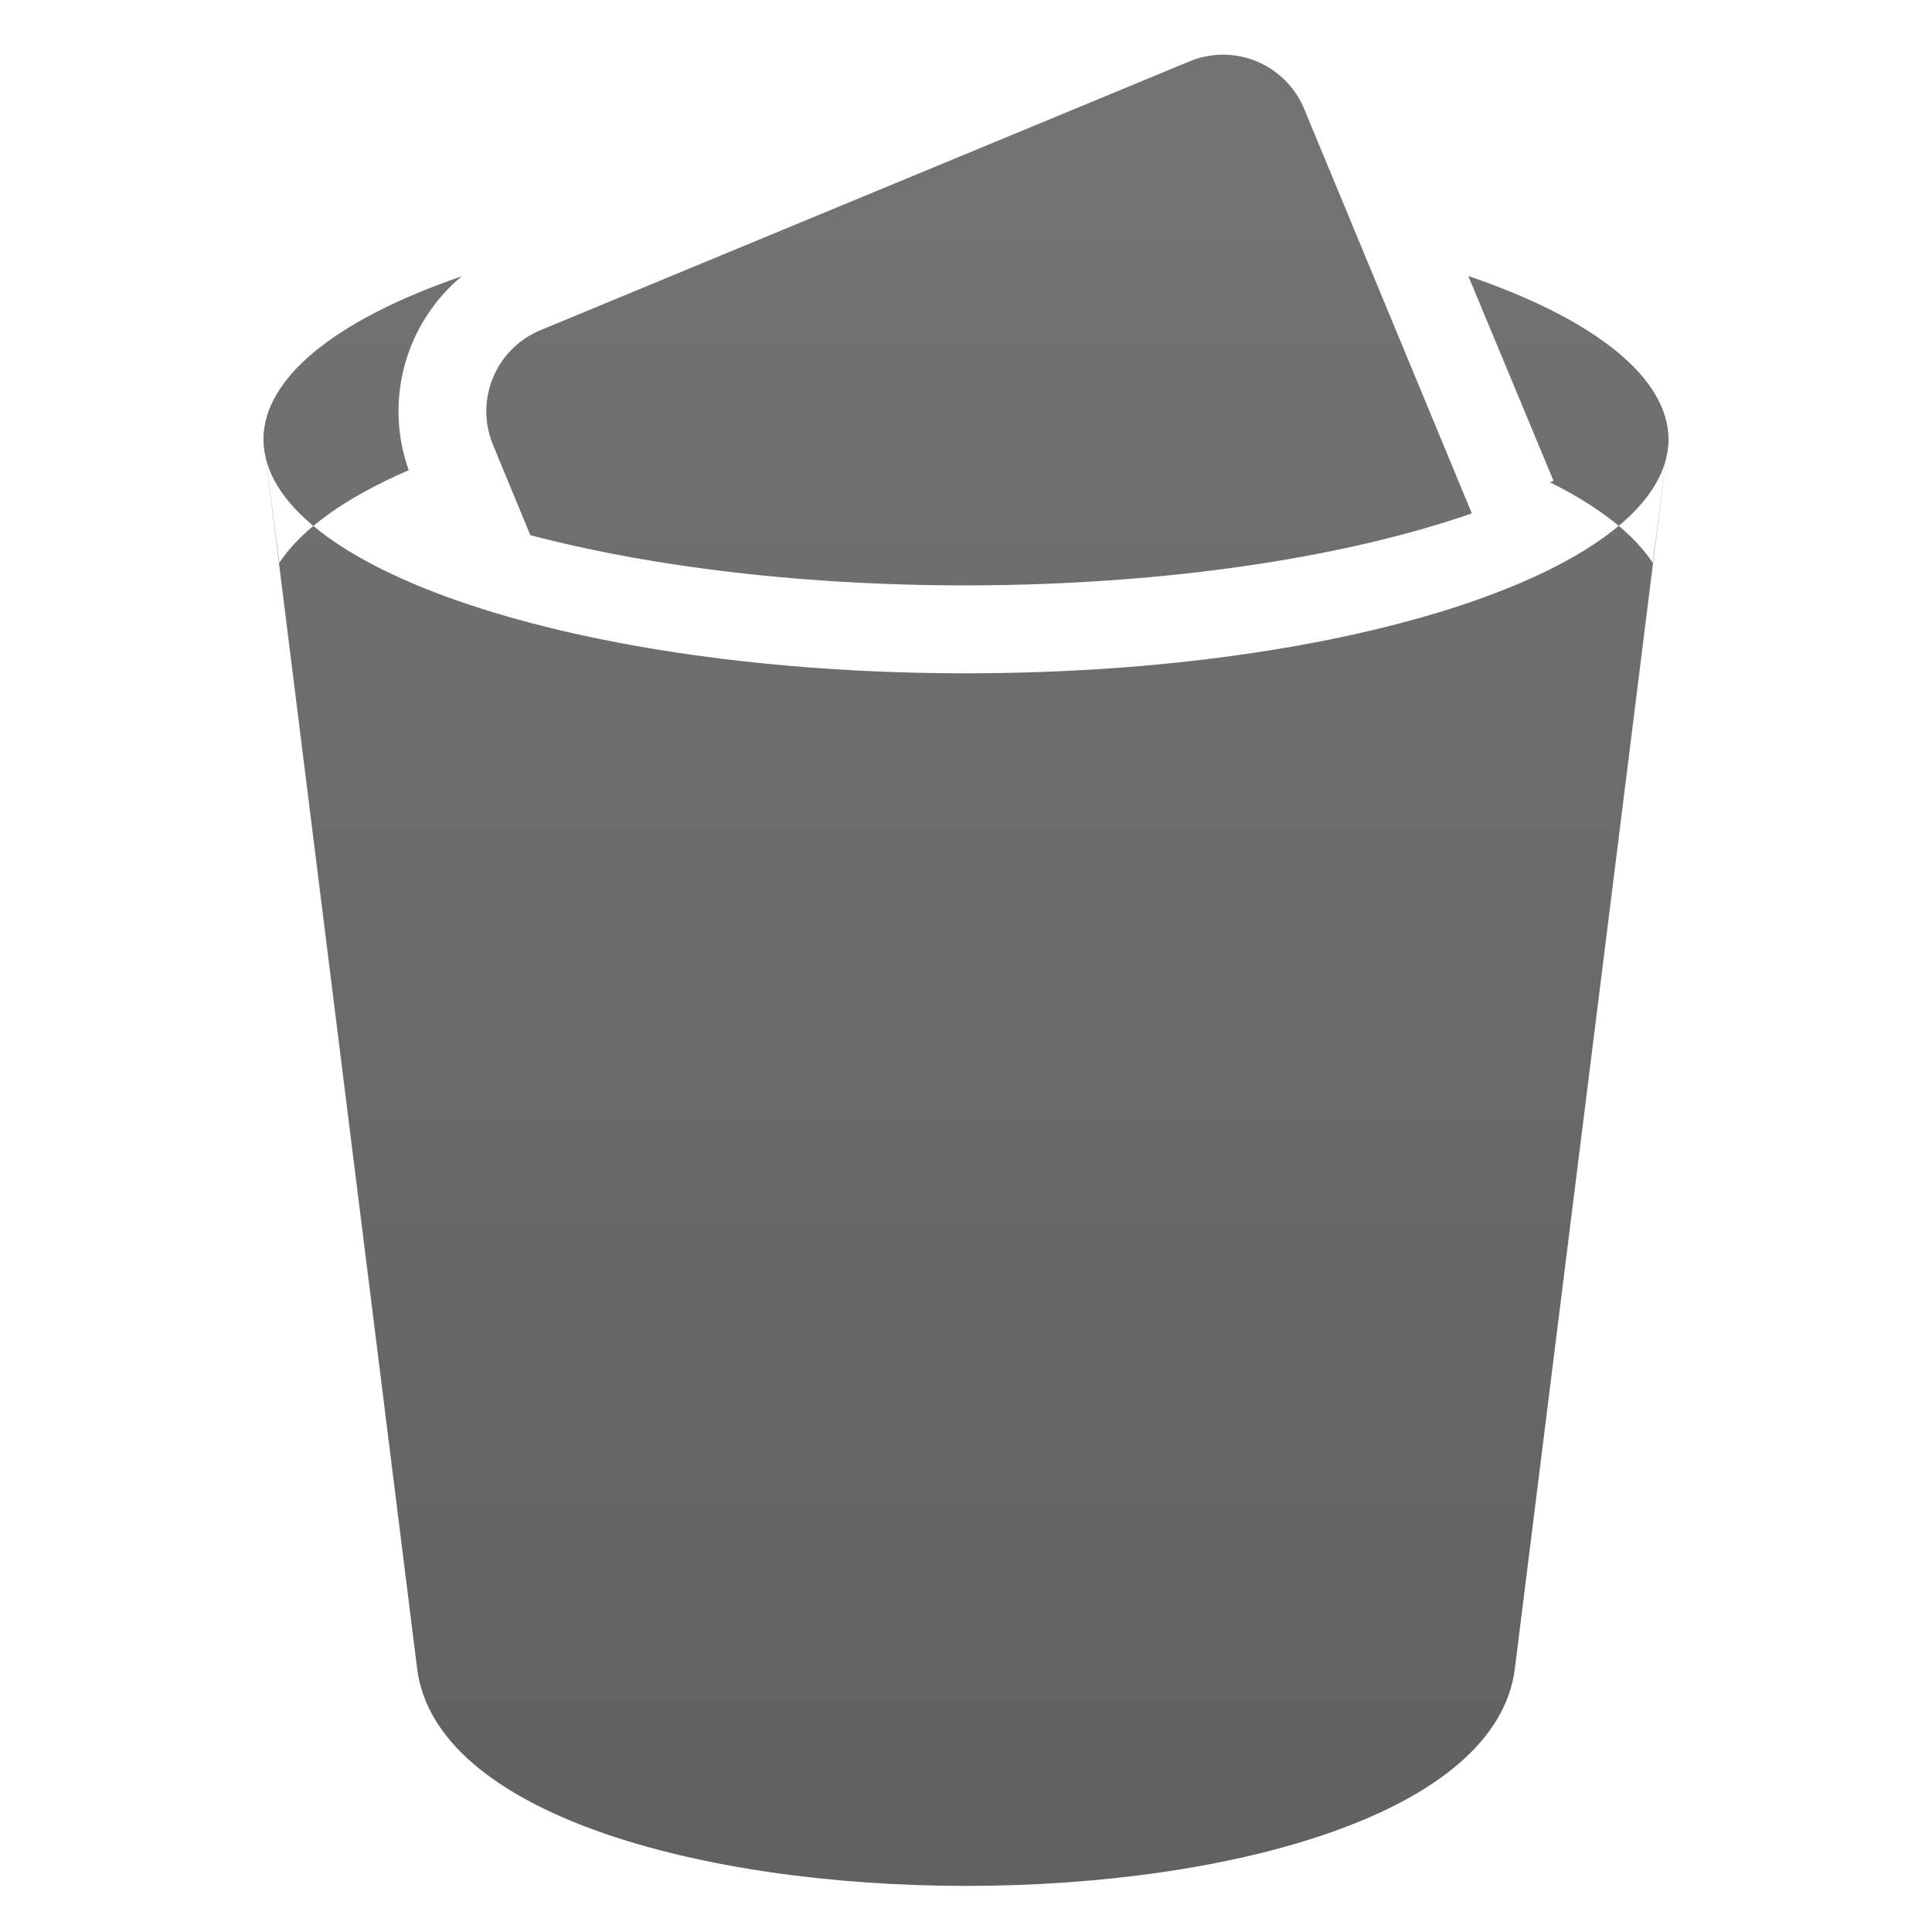
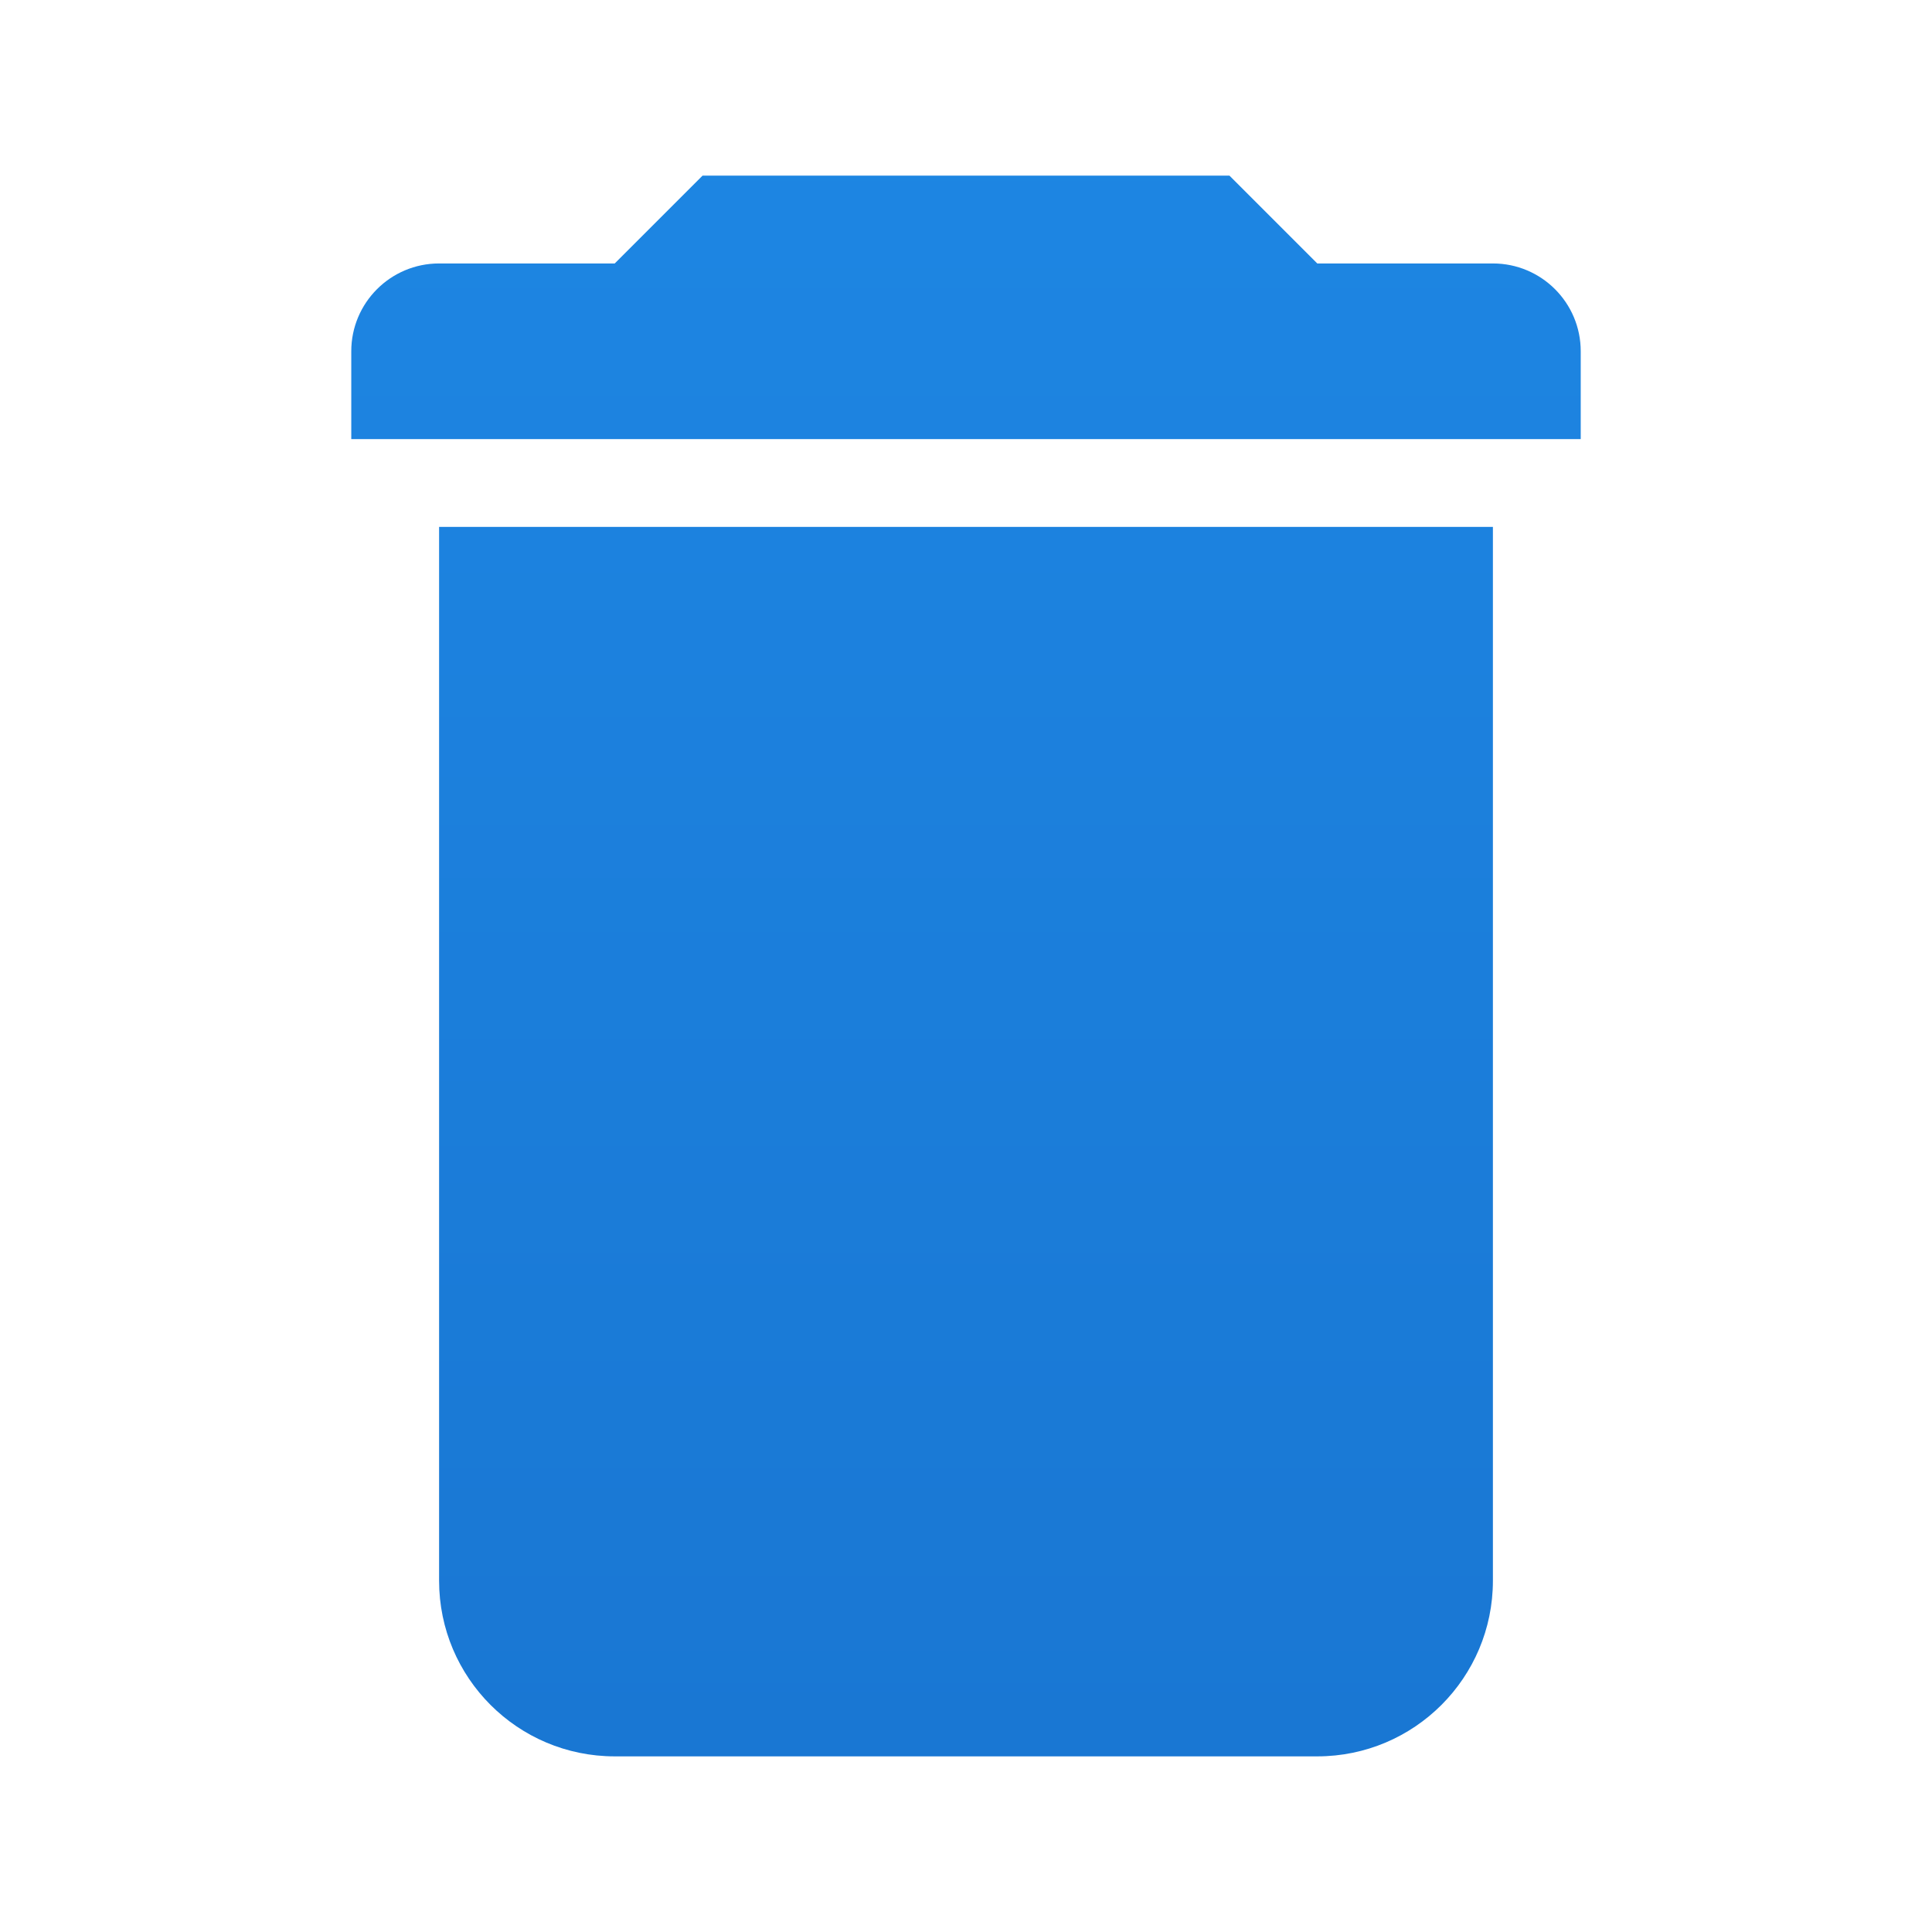
<svg xmlns="http://www.w3.org/2000/svg" viewBox="0 0 22 22">
  <defs>
    <linearGradient id="symbol" x1="0" y1="0" x2="0" y2="22" gradientUnits="userSpaceOnUse">
-       <stop offset="0%" style="stop-color:#757575" />
-       <stop offset="100%" style="stop-color:#616161" />
+       <stop offset="0%" style="stop-color:#1E88E5" />
+       <stop offset="100%" style="stop-color:#1976D2" />
    </linearGradient>
  </defs>
-   <path style="fill:url(#symbol)" transform="translate(-1,-1)" d="M 17.72 4.143 L 18.69 6.475 L 18.65 6.492 A 8 2.667 0 0 1 19.82 7.41 L 20 6 A 8 2.667 0 0 0 17.72 4.143 z            M 6.258 4.146 A 8 2.667 0 0 0 4 6 L 4.18 7.41 A 8 2.667 0 0 1 5.654 6.354 A 2 2 0 0 1 6.258 4.146 z            M 4,6 a 8,2.667 0 0 0 16,0 l -1.75,14 c -0.412,3.3 -12.088,3.3 -12.5,0            M 14.9 1.623 A 1 1 0 0 0 14.55 1.697 L 7.154 4.76 A 1 1 0 0 0 6.613 6.064 L 7.039 7.094 A 8 2.667 0 0 0 17.76 6.846 L 15.85 2.238 A 1 1 0 0 0 14.9 1.623 z" />
+   <path style="fill:url(#symbol)" transform="translate(-1,-1)" d="M 6,4 a 1,1 0 0 0 -1,1 v 1 h 14 v -1 a 1,1 0 0 0 -1,-1 h -2 l -1,-1 h -6 l -1,1 z            M 6,7 v 12 a 2,2 0 0 0 2,2 h 8 a 2,2 0 0 0 2,-2 v -12 z" />
</svg>
